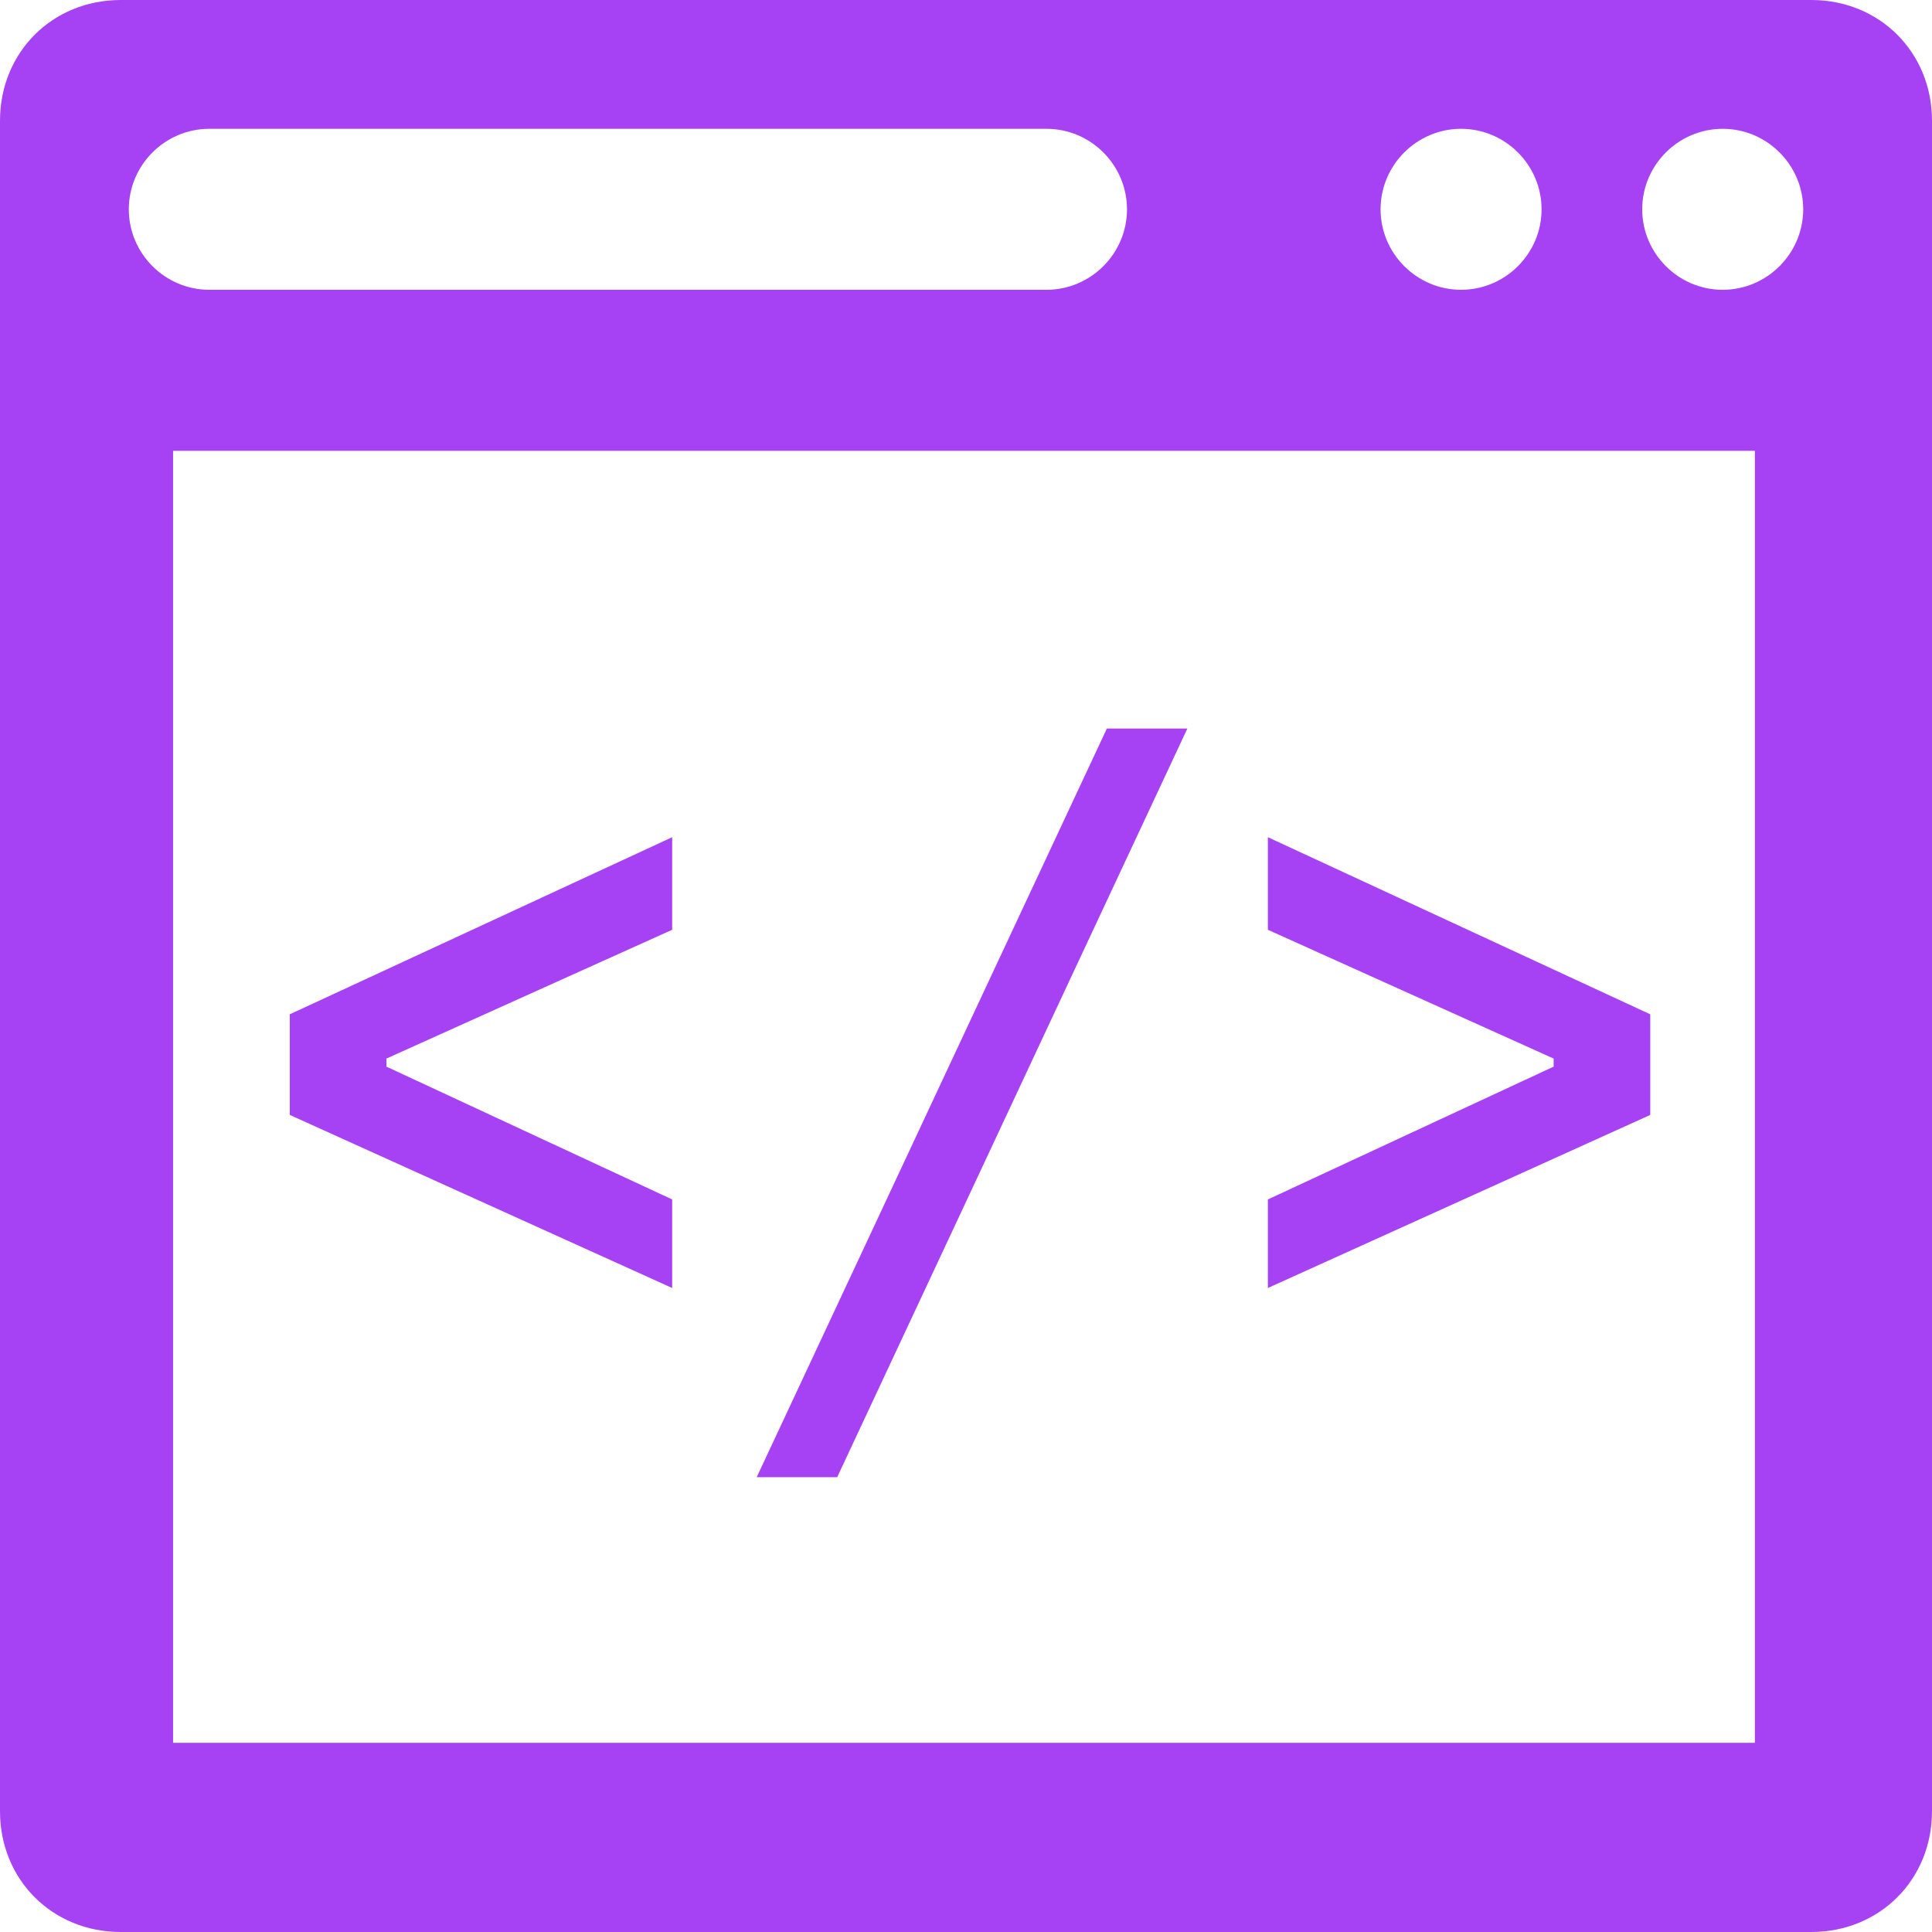
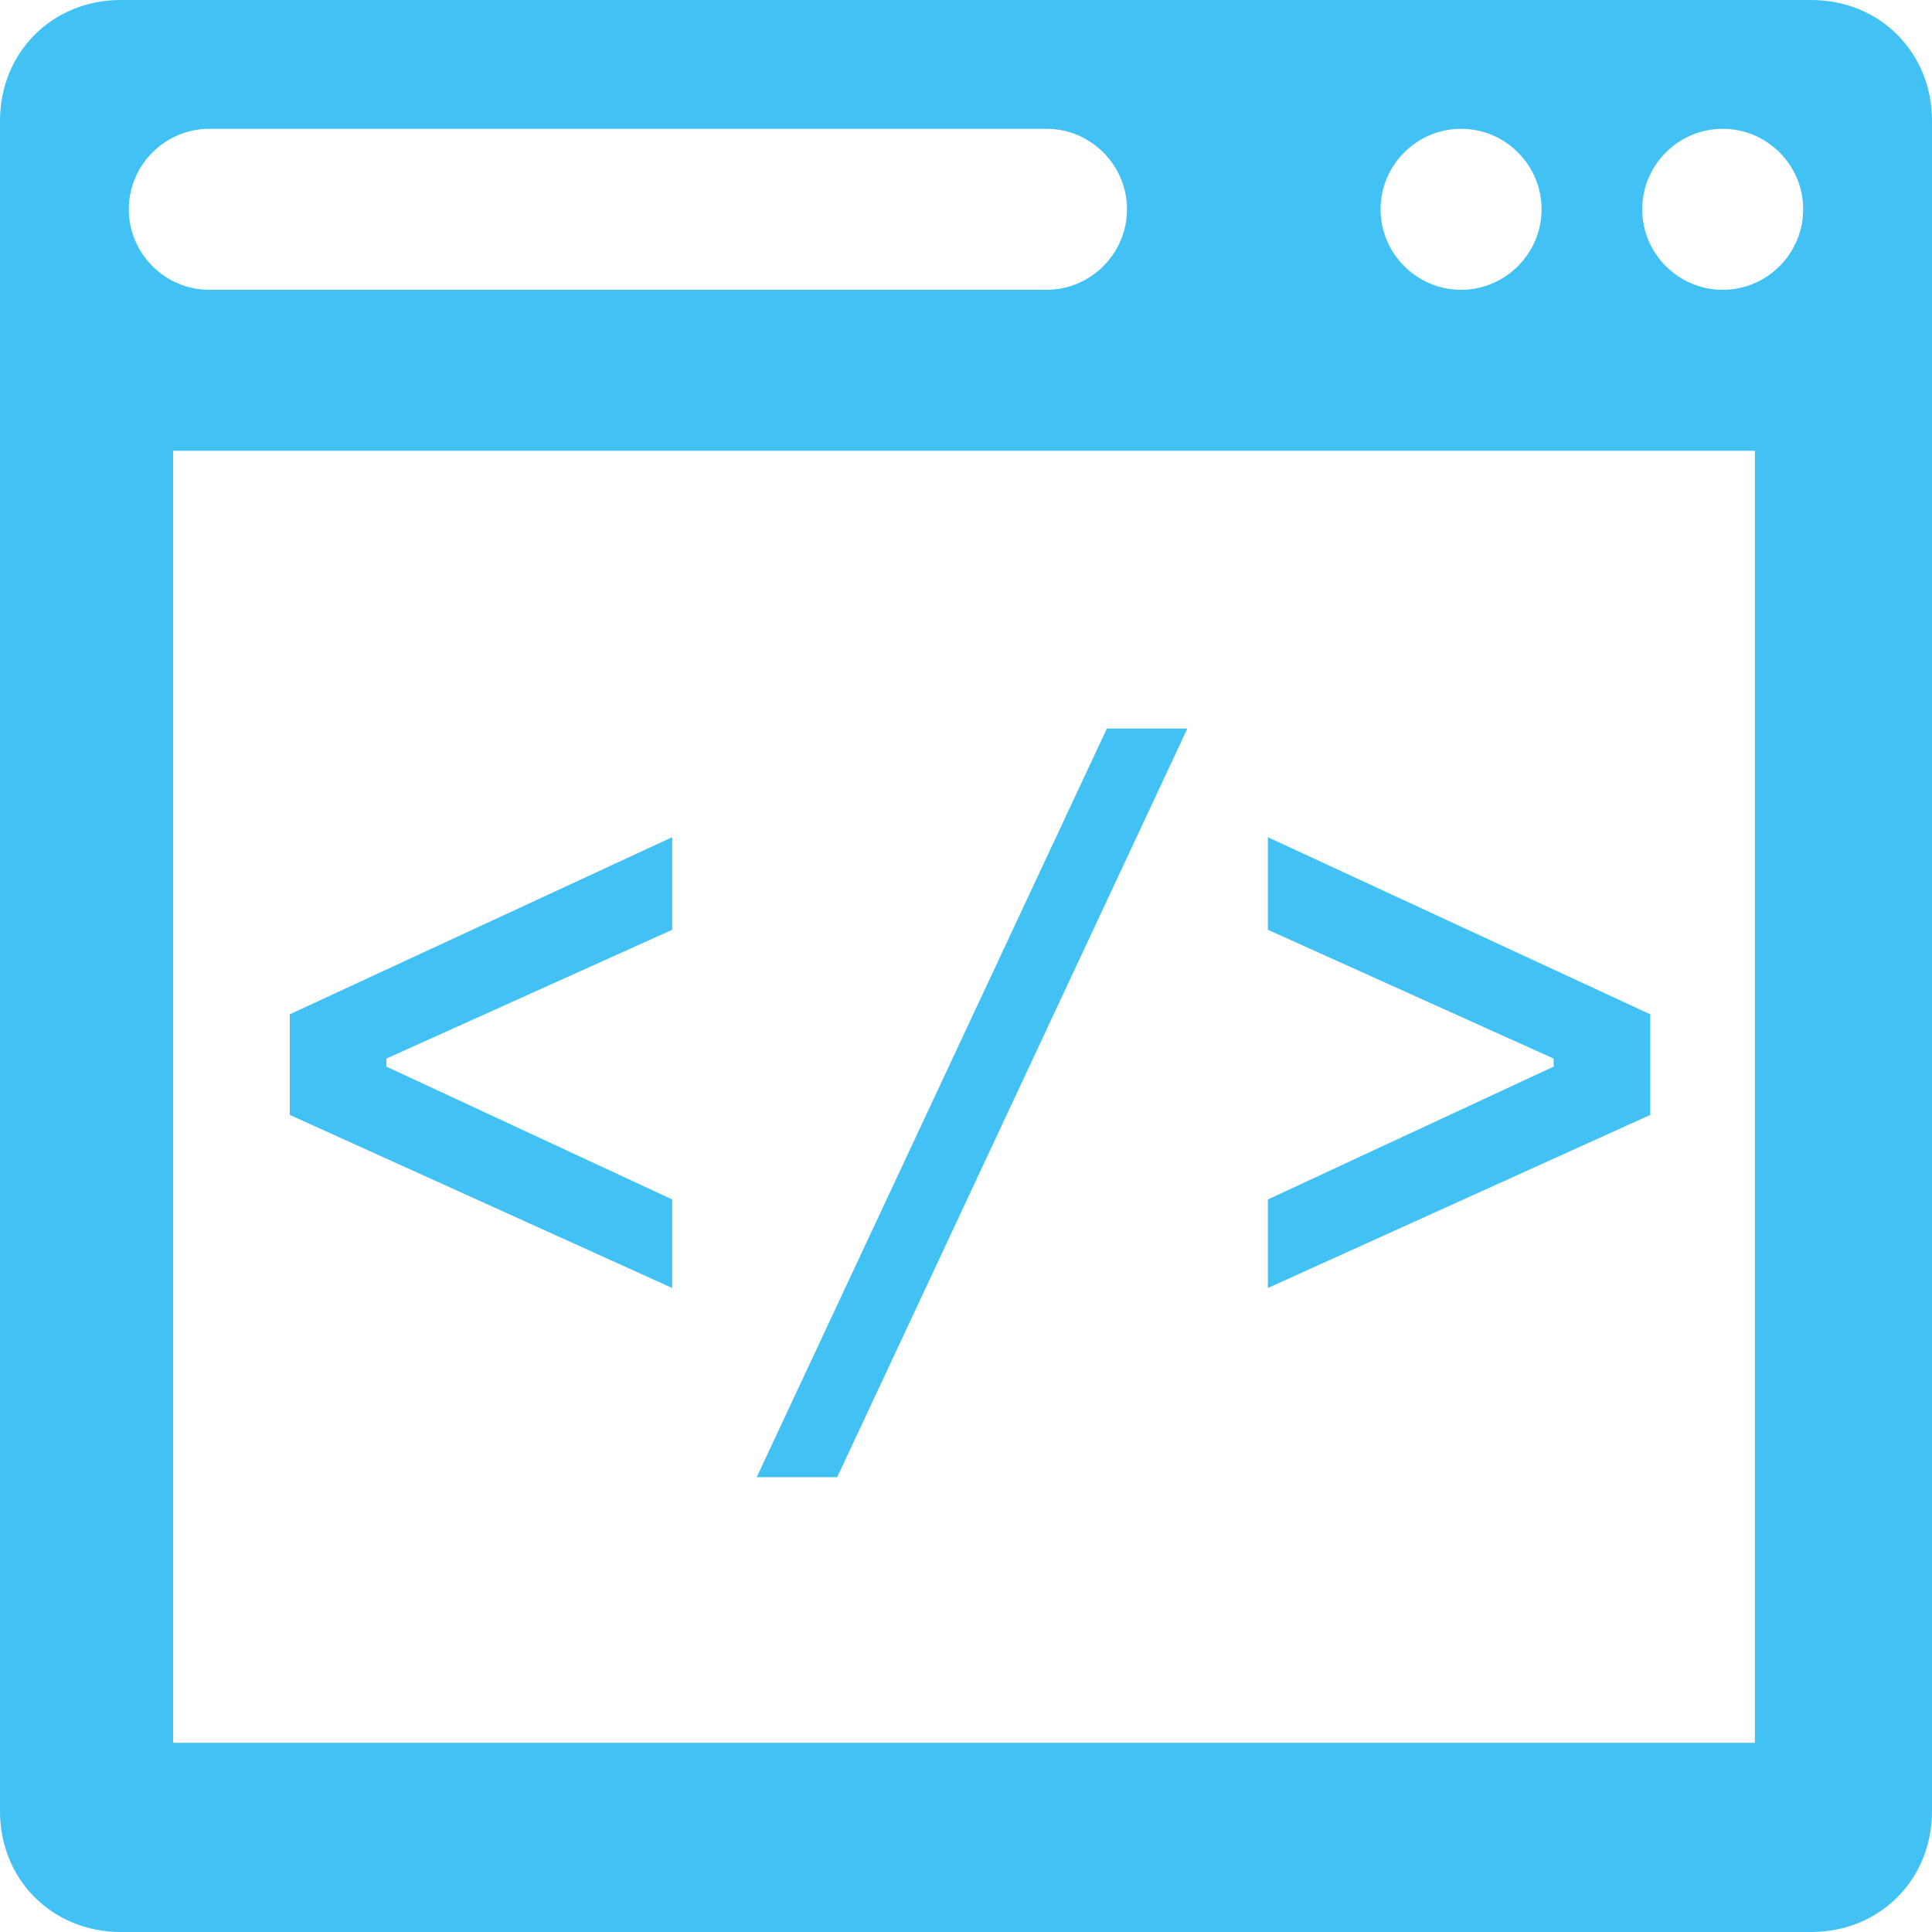
- <svg xmlns="http://www.w3.org/2000/svg" fill="#A742F4" version="1.1" x="0px" y="0px" viewBox="0 0 48 48" enable-background="new 0 0 48 48" xml:space="preserve">
+ <svg xmlns="http://www.w3.org/2000/svg" fill="#42C2F4" version="1.1" x="0px" y="0px" viewBox="0 0 48 48" enable-background="new 0 0 48 48" xml:space="preserve">
  <g>
    <polygon points="16.7,29.8 9.6,26.5 9.6,26.3 16.7,23.1 16.7,20.8 7.2,25.2 7.2,27.7 16.7,32  " />
    <polygon points="29.5,18.1 27.5,18.1 18.8,36.7 20.8,36.7  " />
    <polygon points="41,25.2 31.5,20.8 31.5,23.1 38.6,26.3 38.6,26.5 31.5,29.8 31.5,32 41,27.7  " />
    <path d="M45,0H3C1.3,0,0,1.3,0,3v42c0,1.7,1.3,3,3,3h42c1.7,0,3-1.3,3-3V3C48,1.3,46.7,0,45,0z M36.3,3.2c1.1,0,2,0.9,2,2   c0,1.1-0.9,2-2,2c-1.1,0-2-0.9-2-2C34.3,4.1,35.2,3.2,36.3,3.2z M3.2,5.2c0-1.1,0.9-2,2-2H26c1.1,0,2,0.9,2,2c0,1.1-0.9,2-2,2H5.2   C4.1,7.2,3.2,6.3,3.2,5.2z M43.7,43.3H4.3V11.2h39.3V43.3z M42.8,7.2c-1.1,0-2-0.9-2-2c0-1.1,0.9-2,2-2c1.1,0,2,0.9,2,2   C44.8,6.3,43.9,7.2,42.8,7.2z" />
  </g>
</svg>
